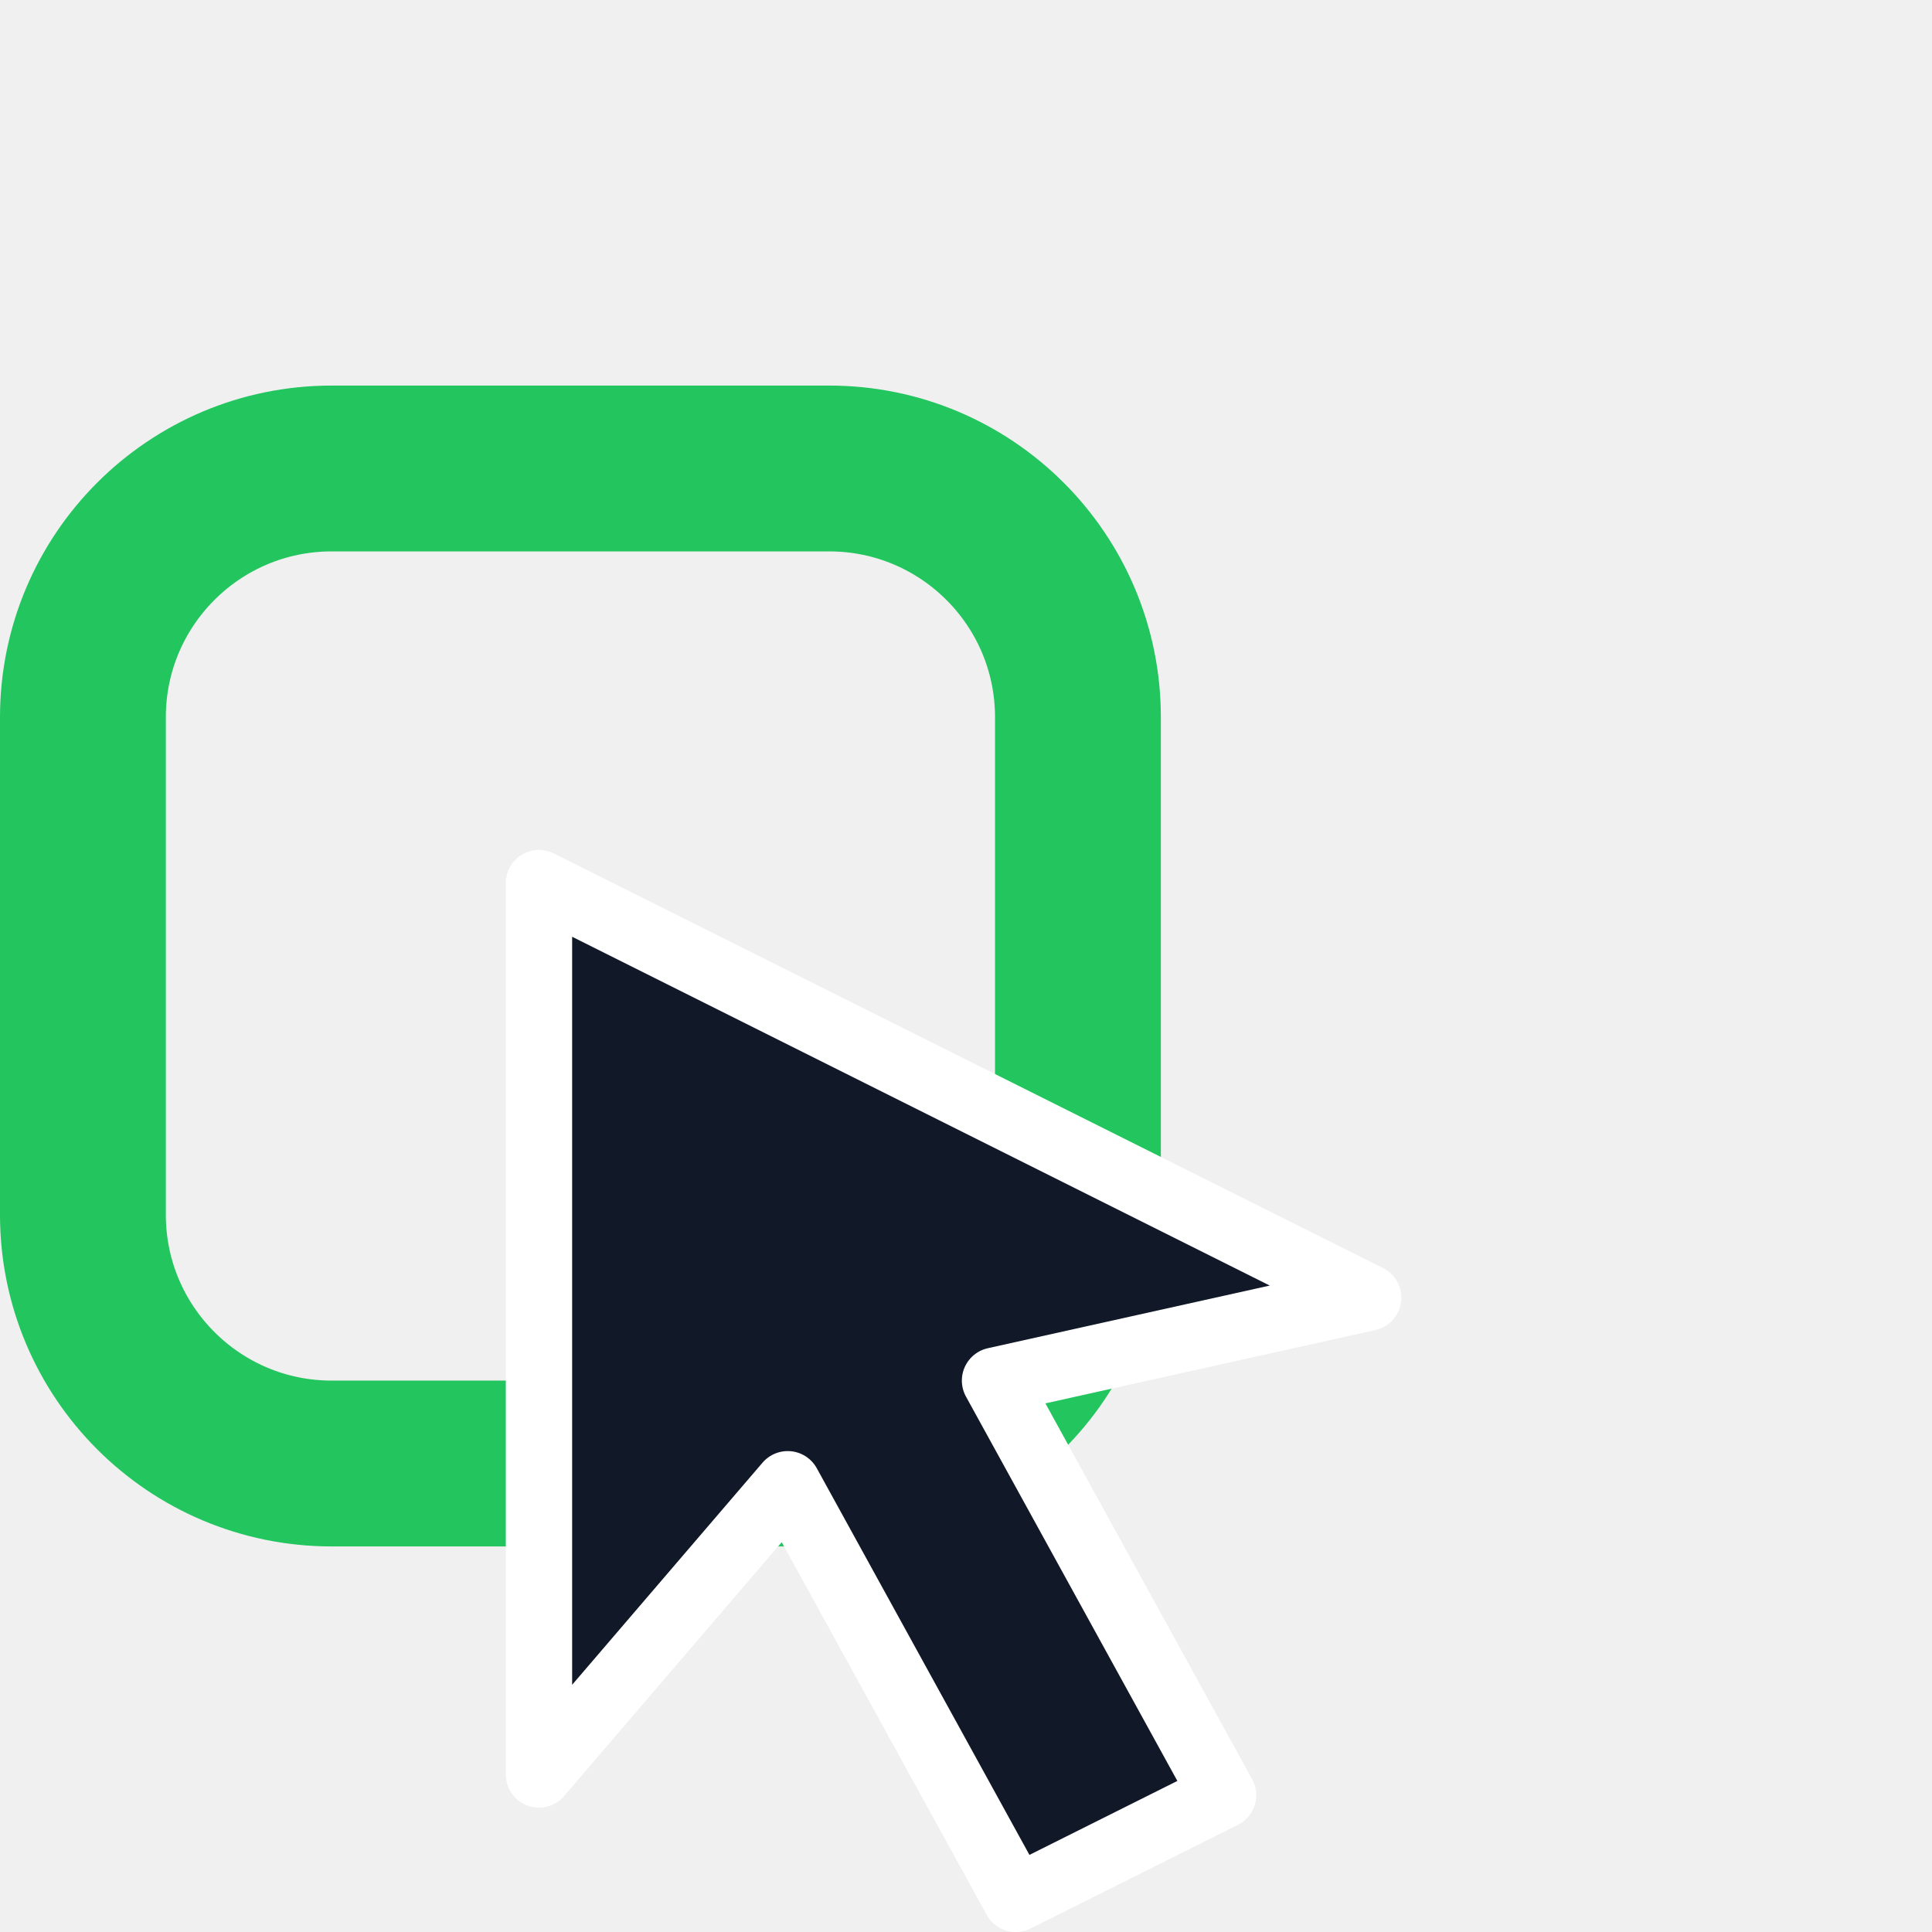
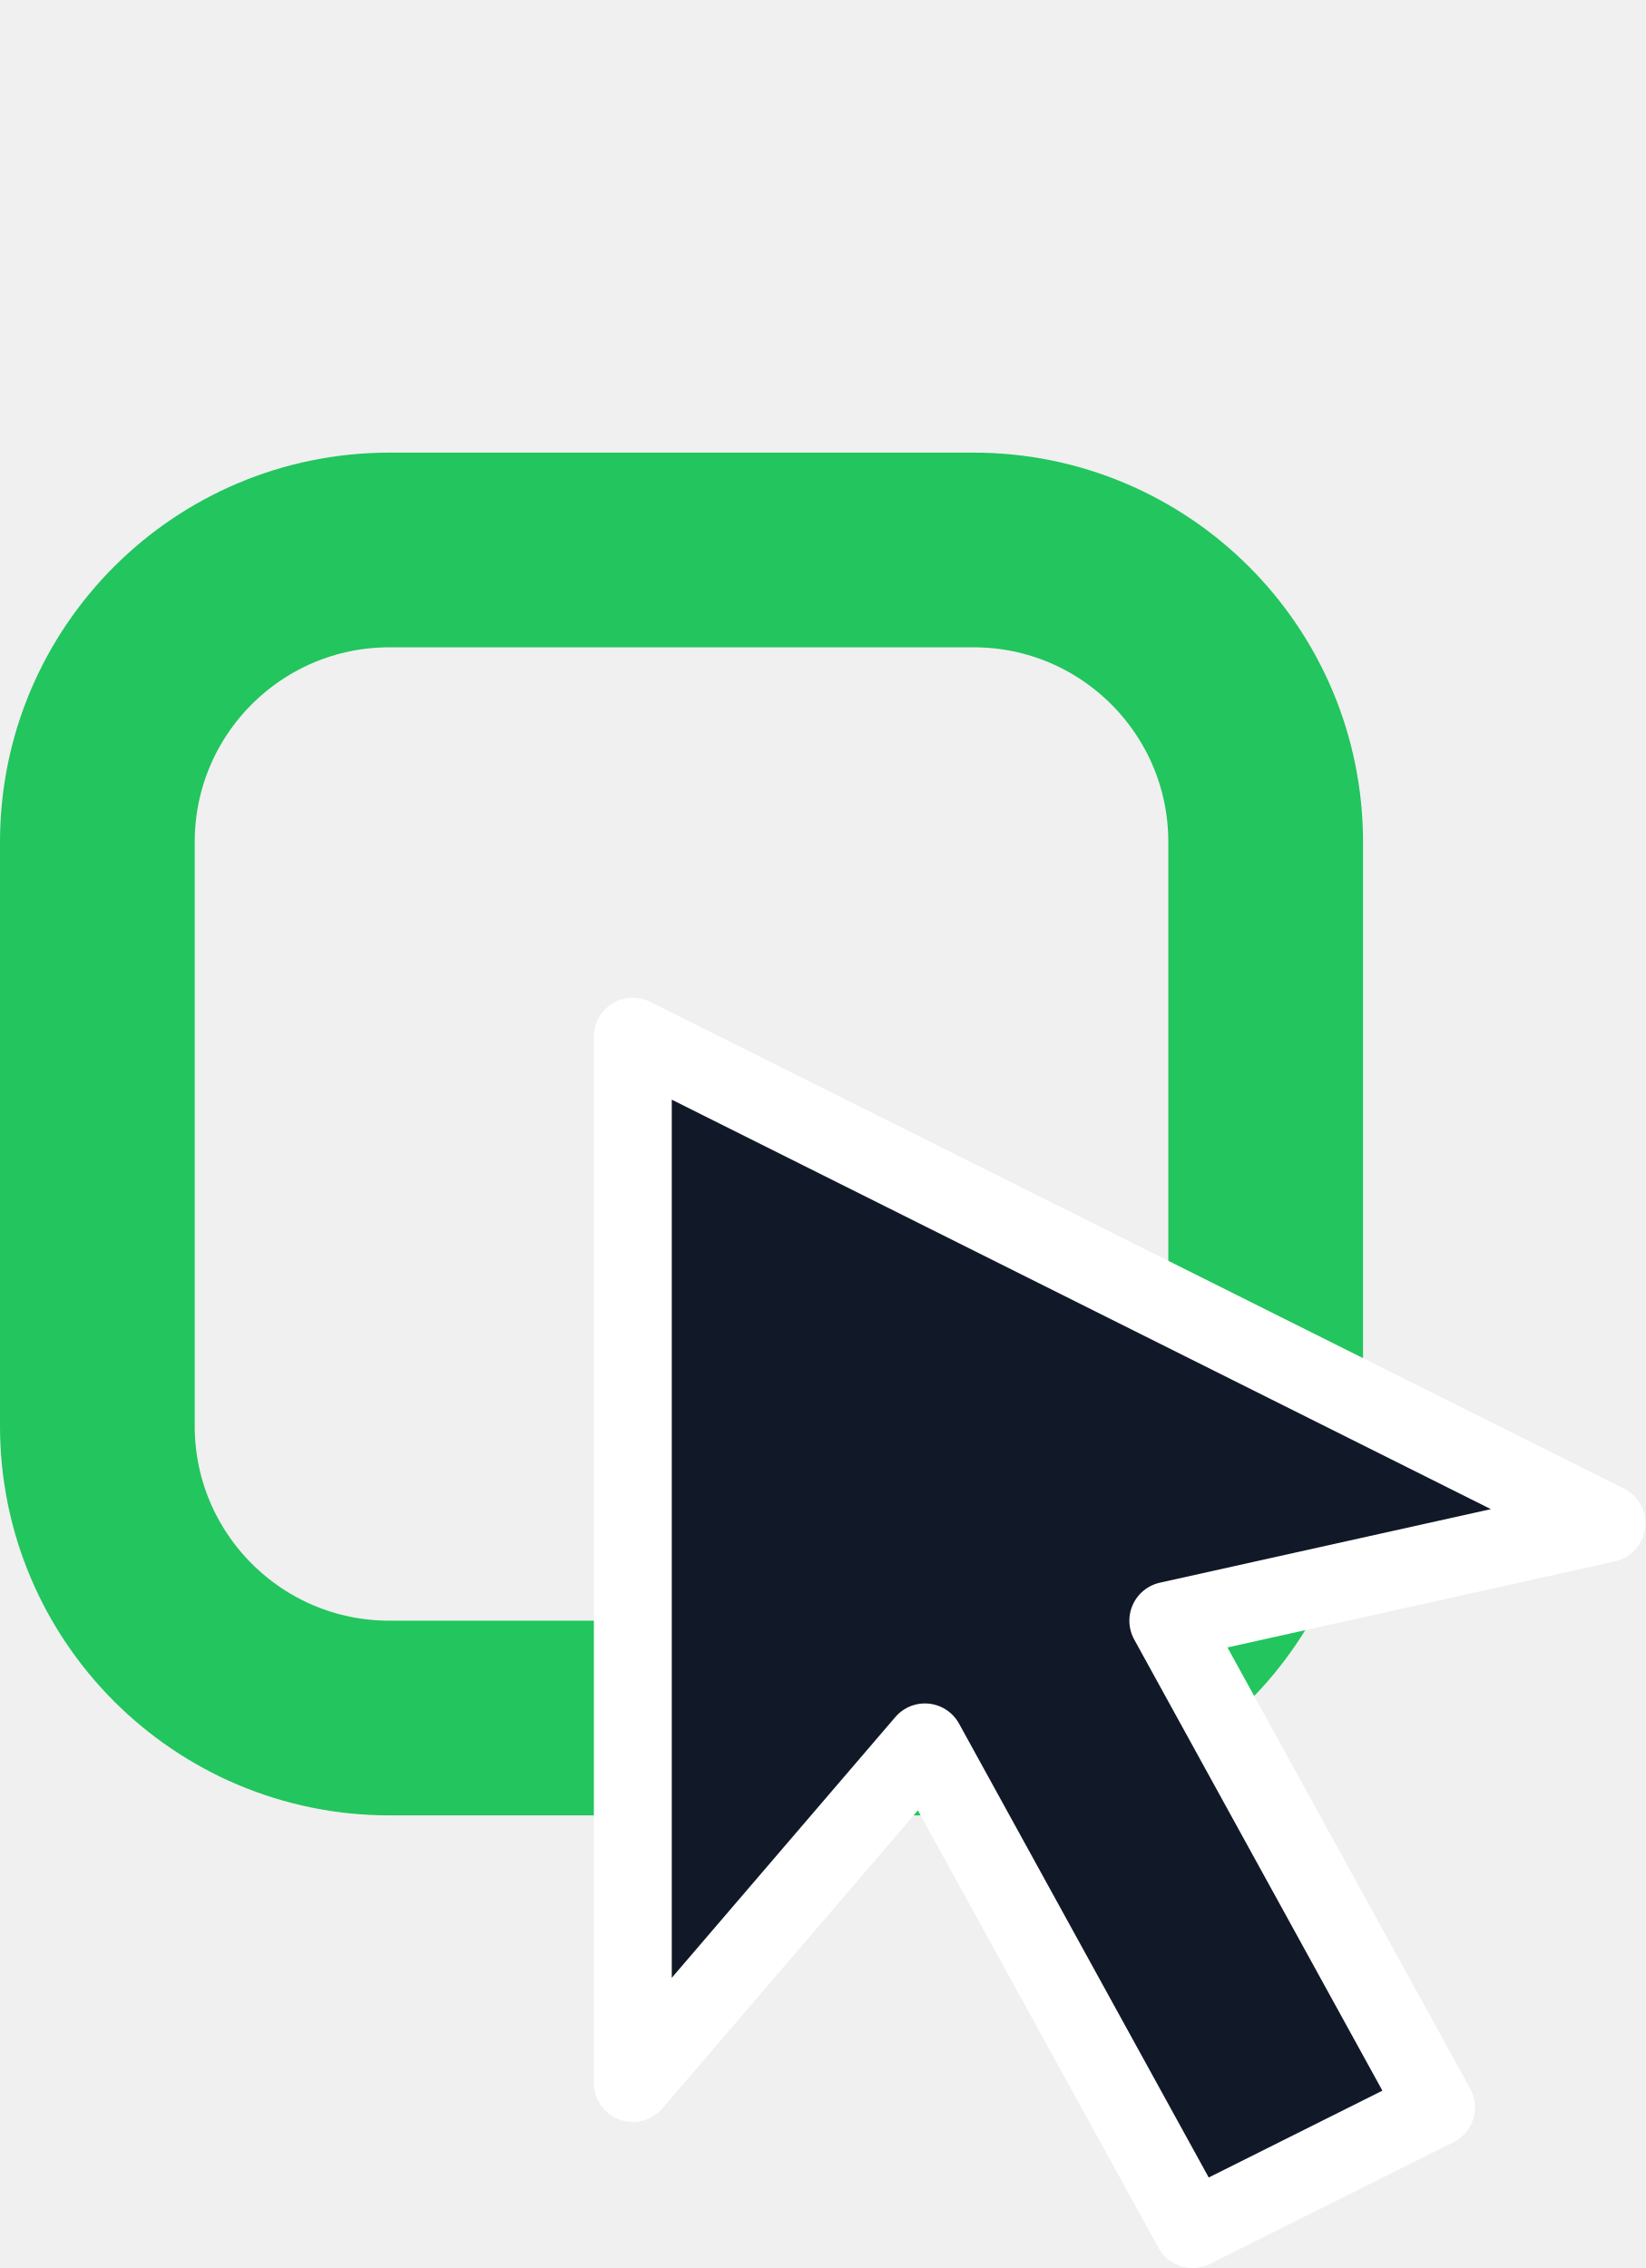
- <svg xmlns="http://www.w3.org/2000/svg" viewBox="0.5 -4.15 23.3 23.3" width="16" height="16" fill="none" role="img" aria-label="Click2Approve">
+ <svg xmlns="http://www.w3.org/2000/svg" viewBox="0.5 -4.15 16.9 23.3" width="16.9" height="23.3" fill="none" role="img" aria-label="Click2Approve">
  <rect x="1.5" y="1.5" width="12" height="12" rx="3" fill="none" stroke="#22C55E" stroke-width="2" />
  <path d="M 7 6.5 L 17 11.5 L 12.5 12.5 L 15.25 17.5 L 12.75 18.75 L 10 13.75 L 7 17.25 L 7 6.5 Z" fill="#111827" stroke="#FFFFFF" stroke-linejoin="round" stroke-width="0.8" />
</svg>
